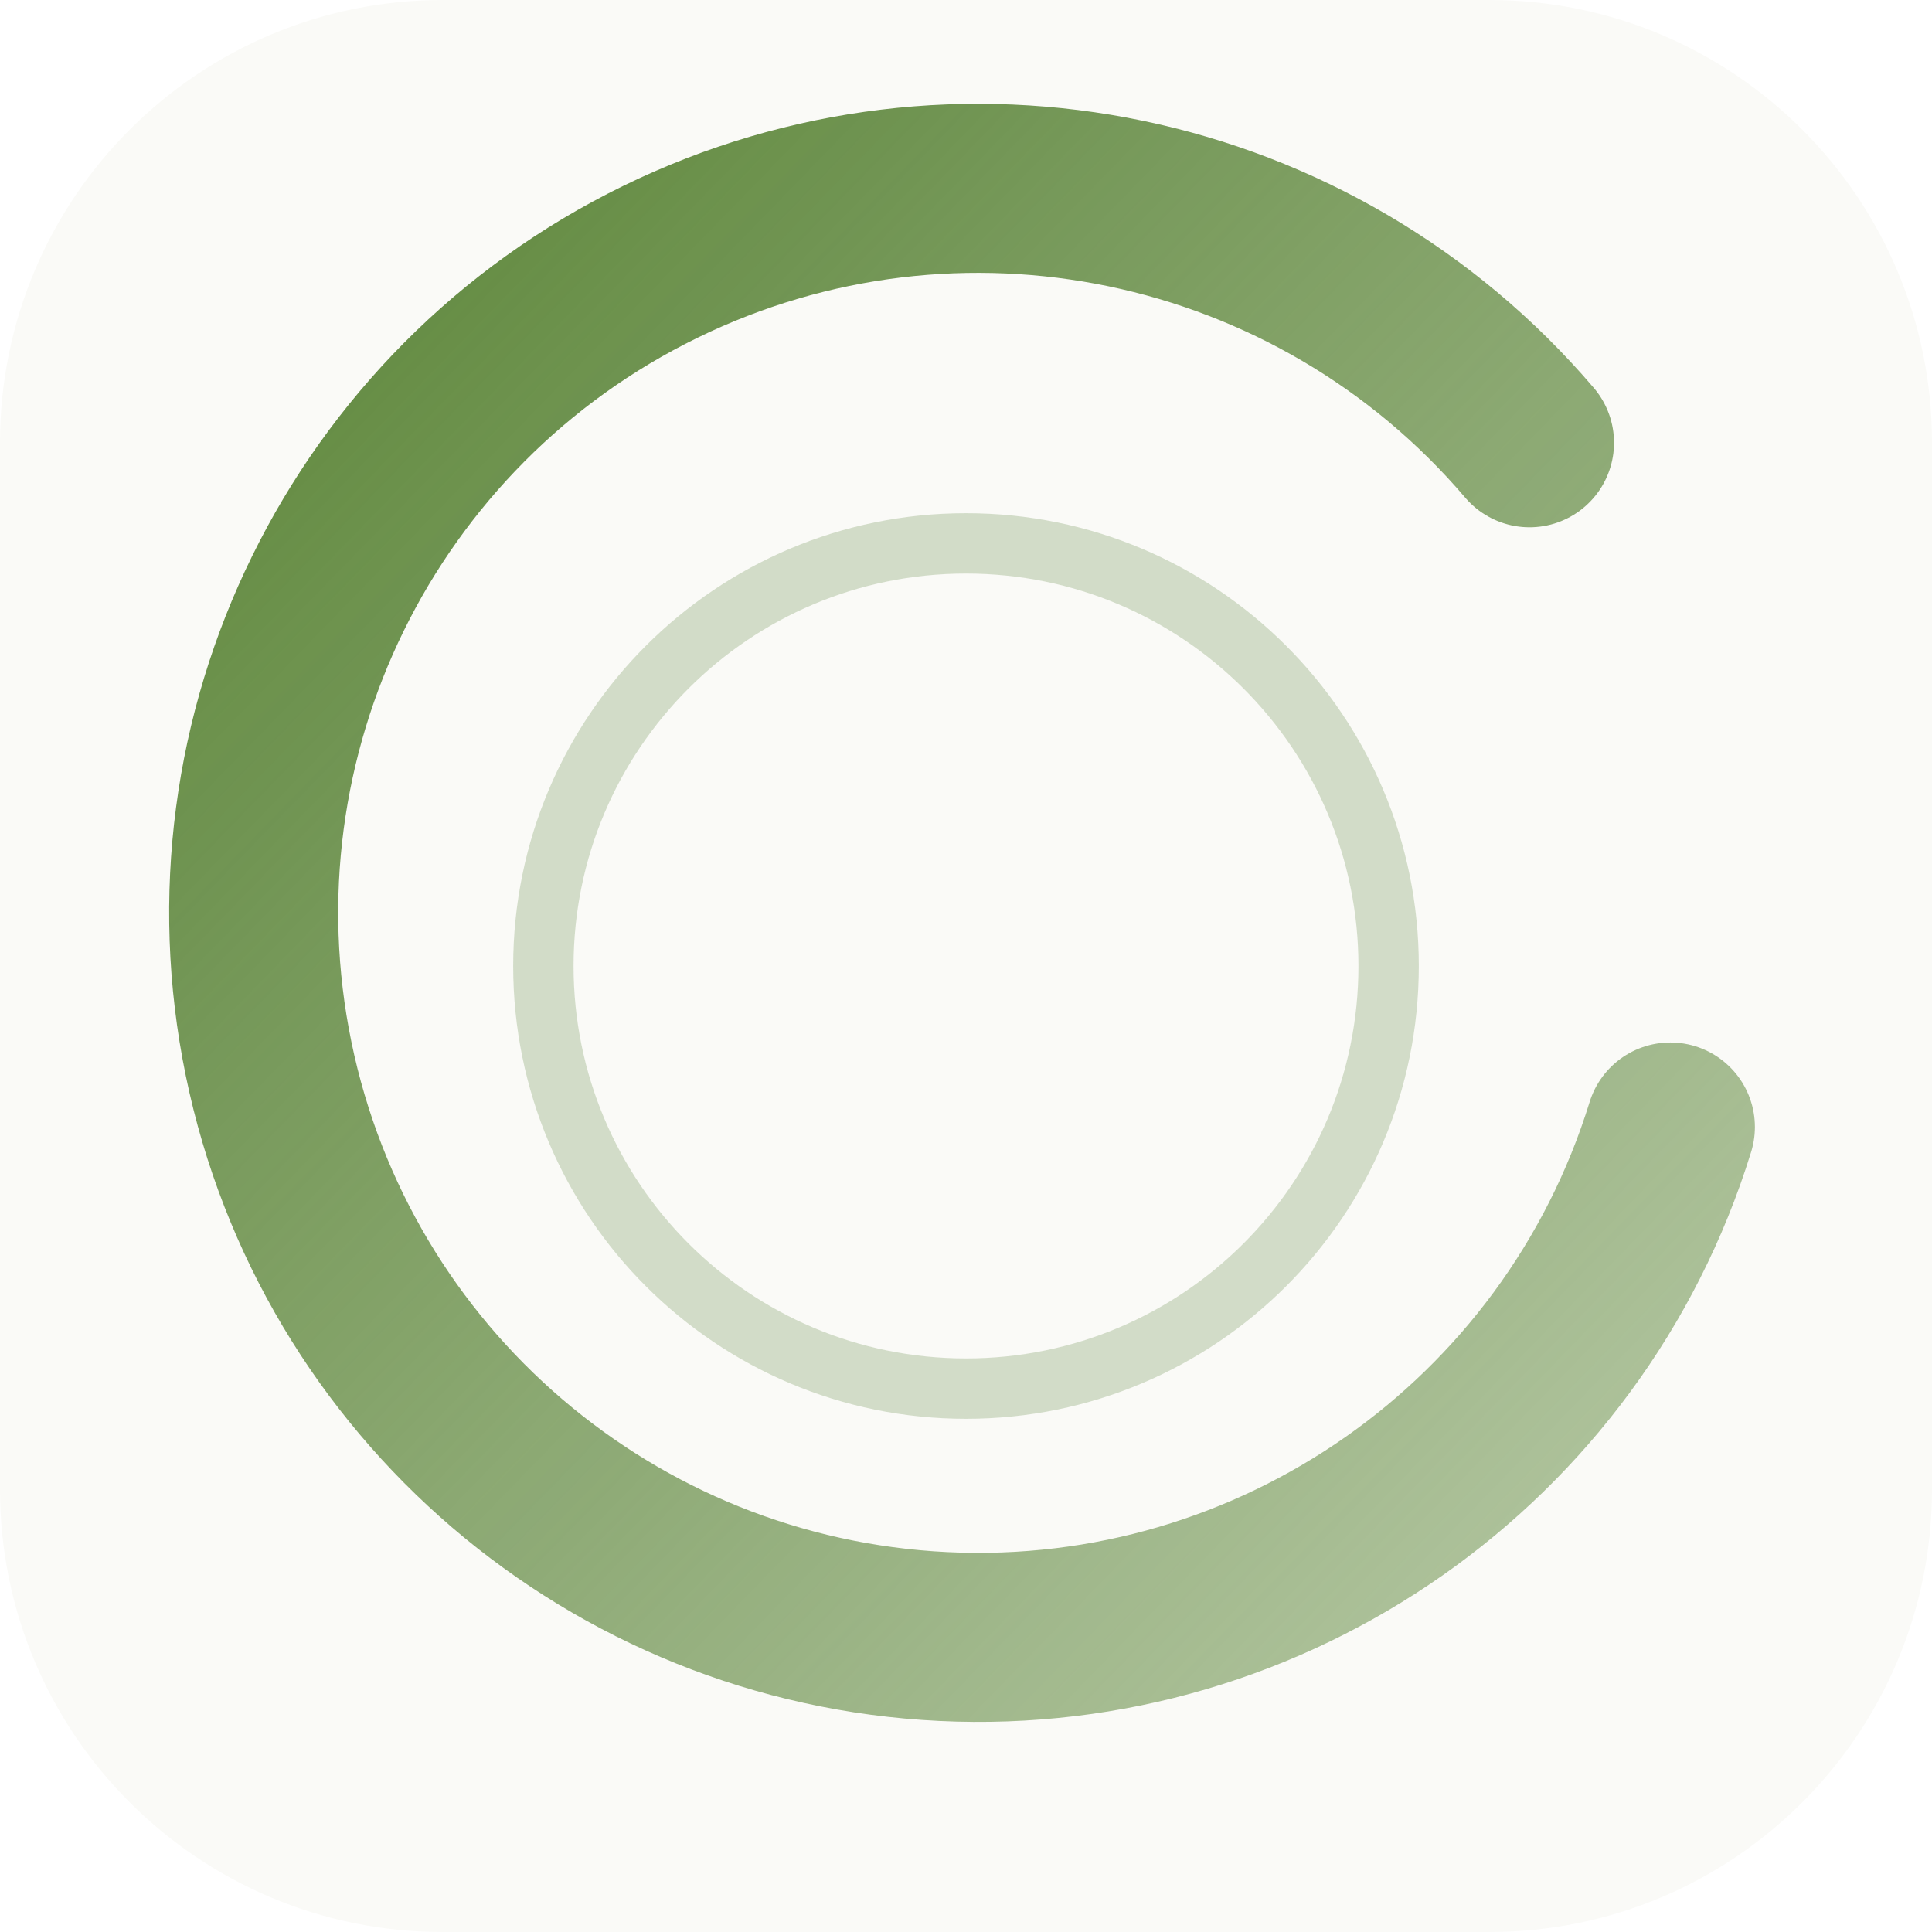
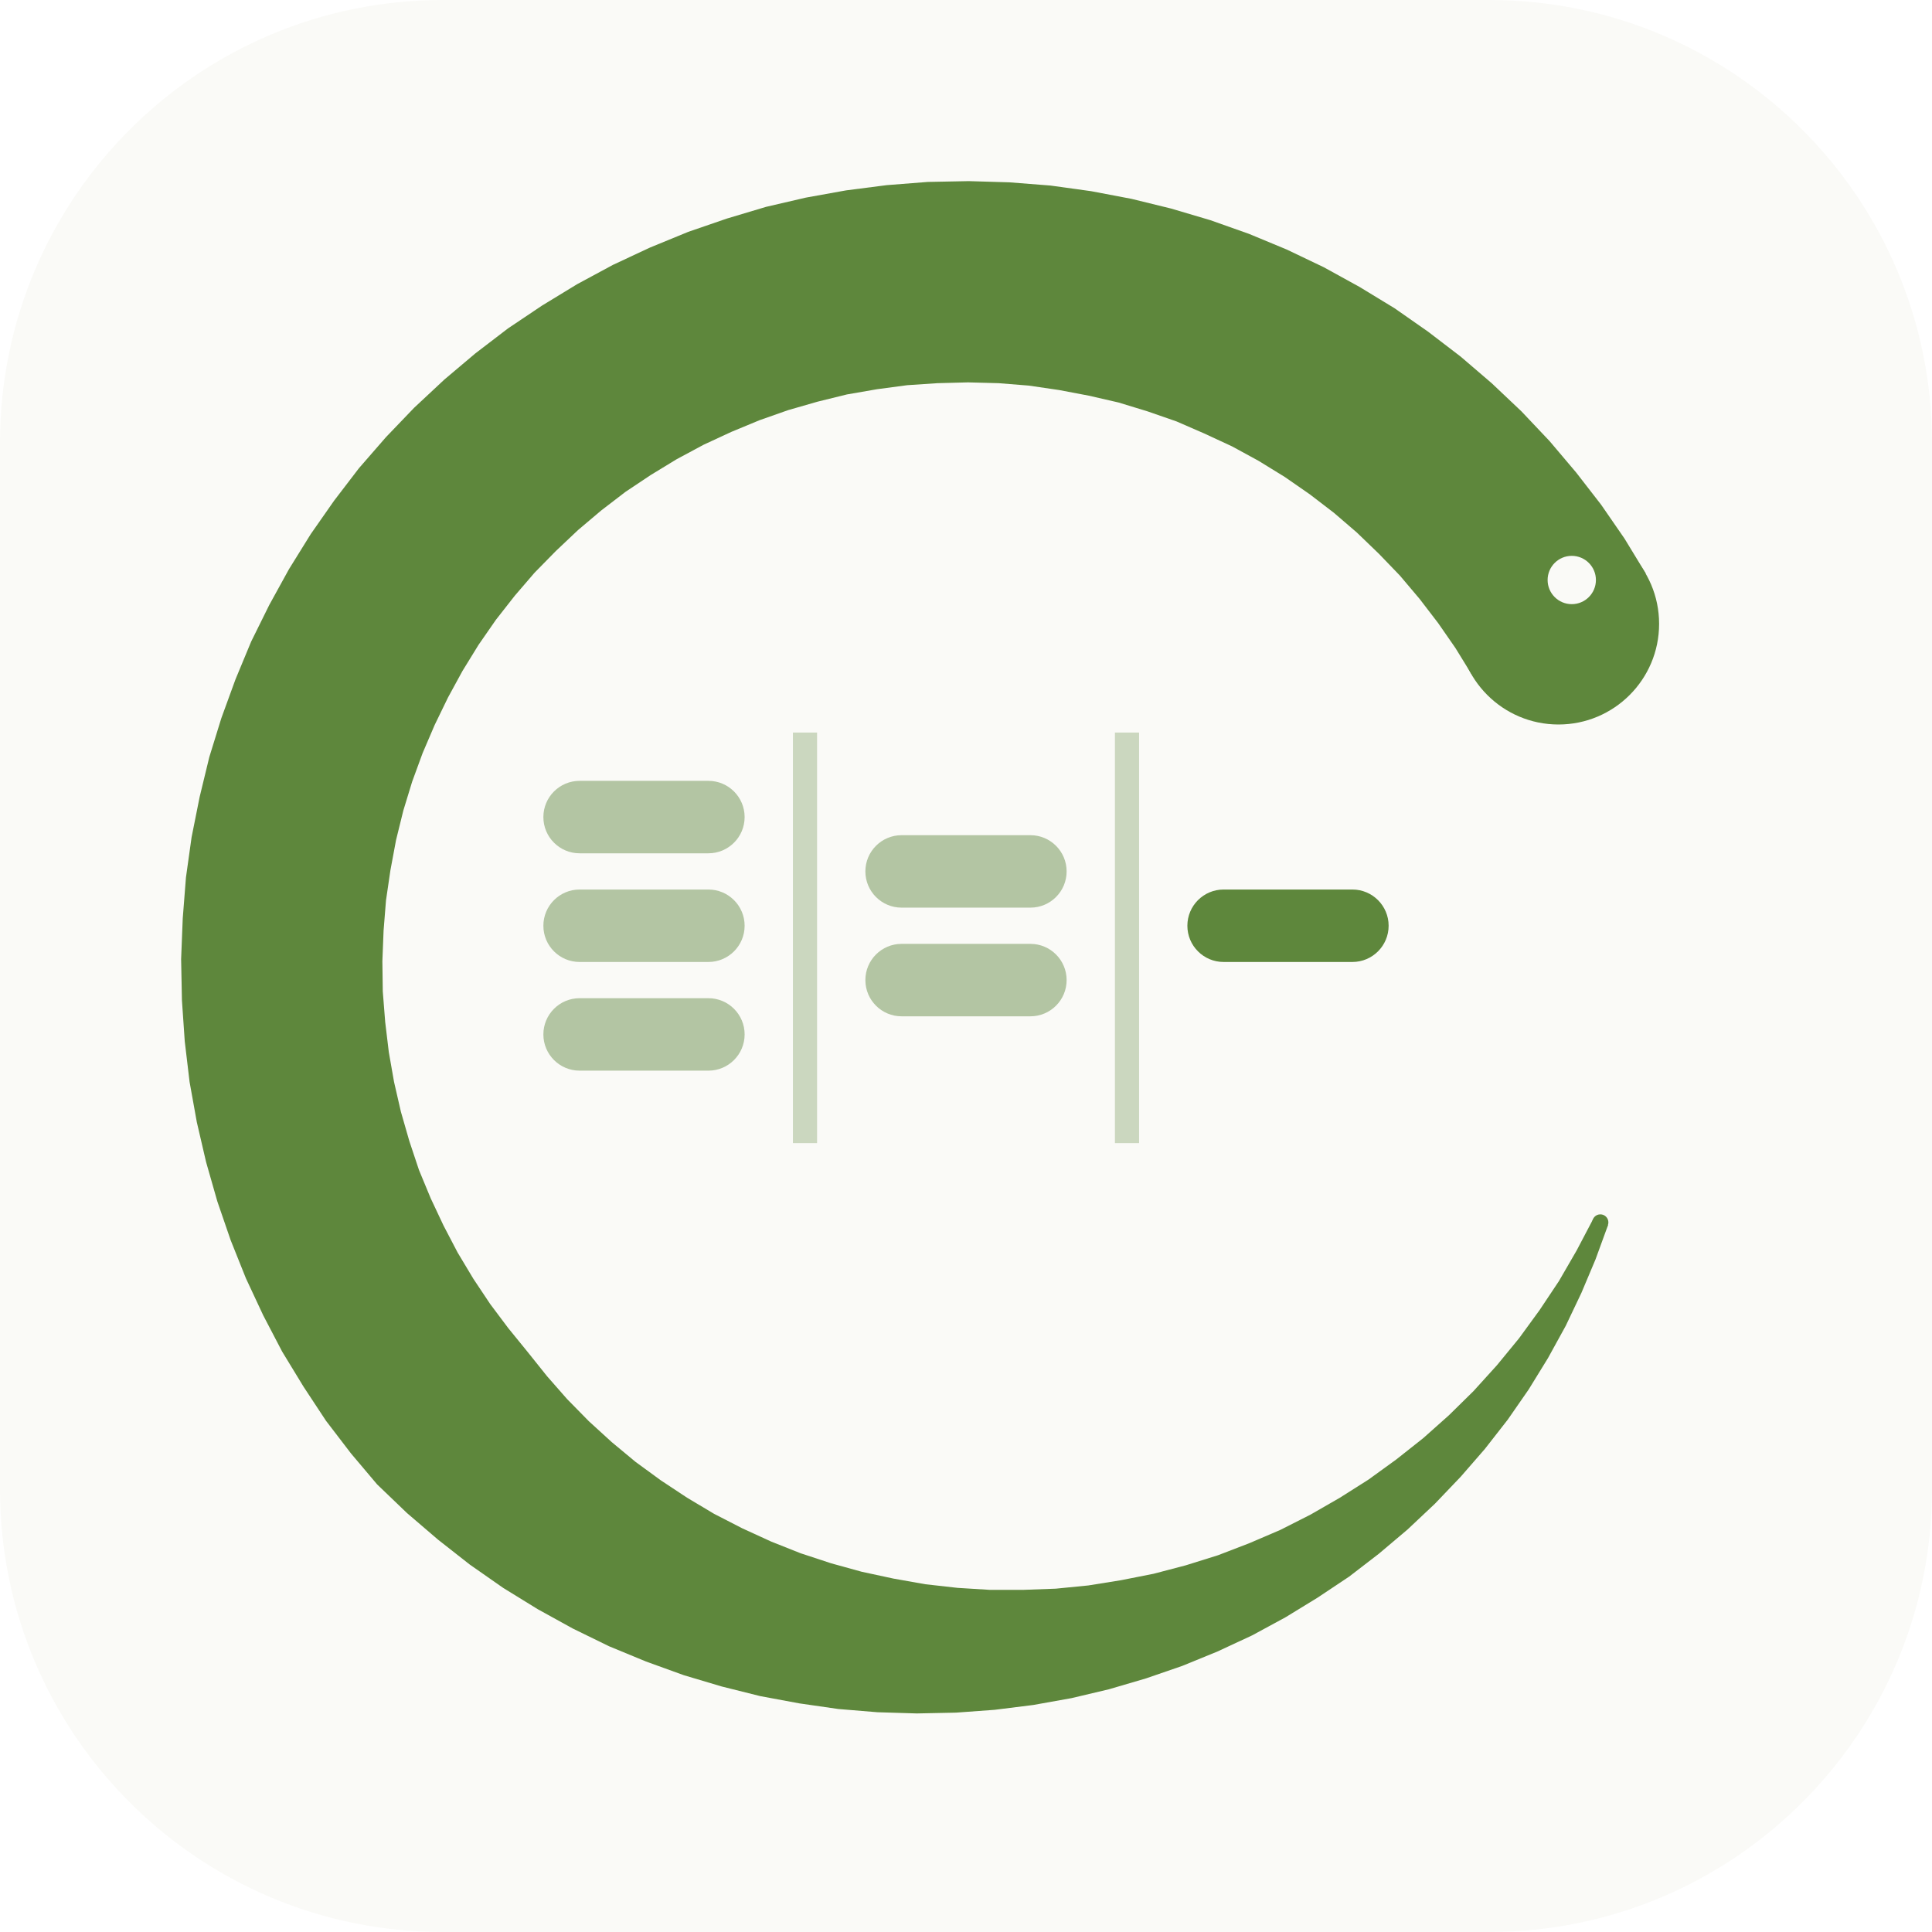
<svg xmlns="http://www.w3.org/2000/svg" viewBox="0 0 48 48">
-   <defs>
-     <linearGradient id="g" x1="0" y1="0" x2="1" y2="1">
-       <stop offset="0" stop-color="#5e873c" />
-       <stop offset="1" stop-color="#5e873c" stop-opacity=".45" />
-     </linearGradient>
-   </defs>
  <rect width="48" height="48" rx="11" fill="#fafaf7" />
-   <path d="M38 11A18 18 0 1 0 41.5 28" fill="none" stroke="url(#g)" stroke-width="4.2" stroke-linecap="round" />
-   <circle cx="24" cy="24" r="10.5" fill="none" stroke="#5e873c" stroke-opacity=".25" stroke-width="1.5" />
+   <path d="M40.89 14.25L40.36 13.38L39.78 12.54L39.16 11.74L38.5 10.96L37.8 10.22L37.06 9.52L36.29 8.86L35.48 8.24L34.65 7.66L33.78 7.13L32.89 6.64L31.97 6.2L31.03 5.81L30.07 5.47L29.09 5.18L28.11 4.94L27.11 4.75L26.1 4.61L25.08 4.53L24.07 4.5L23.05 4.52L22.03 4.6L21.02 4.73L20.02 4.91L19.03 5.14L18.06 5.43L17.1 5.76L16.15 6.15L15.23 6.58L14.34 7.06L13.47 7.59L12.62 8.16L11.81 8.78L11.04 9.43L10.29 10.13L9.59 10.86L8.92 11.63L8.3 12.44L7.72 13.27L7.18 14.14L6.69 15.03L6.24 15.94L5.85 16.88L5.5 17.84L5.2 18.81L4.96 19.8L4.76 20.8L4.62 21.8L4.54 22.82L4.5 23.83L4.52 24.85L4.59 25.87L4.71 26.88L4.89 27.88L5.12 28.87L5.4 29.85L5.73 30.81L6.11 31.76L6.54 32.68L7.01 33.58L7.54 34.45L8.1 35.3L8.72 36.11L9.37 36.88L10.11 37.59L10.88 38.25L11.67 38.87L12.5 39.45L13.36 39.98L14.23 40.46L15.13 40.9L16.05 41.28L16.99 41.62L17.93 41.9L18.89 42.14L19.86 42.32L20.83 42.46L21.8 42.54L22.78 42.57L23.75 42.55L24.71 42.48L25.67 42.36L26.62 42.19L27.55 41.97L28.47 41.7L29.37 41.39L30.25 41.03L31.11 40.63L31.94 40.18L32.74 39.69L33.52 39.17L34.26 38.6L34.97 38L35.65 37.36L36.29 36.69L36.89 36L37.46 35.27L37.98 34.52L38.46 33.74L38.9 32.94L39.29 32.12L39.64 31.29L39.95 30.44L39.58 30.29L39.17 31.07L38.73 31.83L38.25 32.55L37.74 33.25L37.19 33.92L36.61 34.56L36 35.16L35.36 35.73L34.69 36.26L34 36.76L33.29 37.21L32.56 37.63L31.81 38.01L31.04 38.34L30.26 38.64L29.46 38.89L28.66 39.1L27.85 39.26L27.04 39.39L26.23 39.47L25.41 39.5L24.6 39.5L23.79 39.45L22.99 39.36L22.2 39.22L21.41 39.05L20.65 38.84L19.89 38.59L19.16 38.3L18.44 37.97L17.74 37.61L17.07 37.21L16.42 36.78L15.79 36.32L15.2 35.83L14.63 35.31L14.09 34.76L13.59 34.19L13.11 33.59L12.63 33L12.18 32.4L11.76 31.77L11.37 31.12L11.02 30.45L10.7 29.77L10.41 29.07L10.17 28.35L9.96 27.62L9.79 26.88L9.66 26.14L9.57 25.39L9.51 24.63L9.5 23.88L9.53 23.12L9.59 22.37L9.7 21.62L9.84 20.87L10.02 20.14L10.24 19.42L10.5 18.71L10.8 18.01L11.13 17.33L11.49 16.67L11.89 16.02L12.32 15.4L12.79 14.8L13.28 14.23L13.81 13.69L14.36 13.17L14.94 12.68L15.54 12.22L16.17 11.8L16.81 11.41L17.48 11.05L18.17 10.73L18.87 10.44L19.58 10.19L20.31 9.98L21.04 9.8L21.79 9.67L22.54 9.57L23.29 9.52L24.05 9.5L24.81 9.52L25.56 9.58L26.31 9.69L27.05 9.83L27.79 10L28.51 10.22L29.23 10.47L29.92 10.77L30.61 11.09L31.27 11.45L31.92 11.85L32.54 12.28L33.14 12.74L33.71 13.23L34.26 13.76L34.78 14.3L35.27 14.88L35.73 15.48L36.16 16.1L36.56 16.75Z" fill="#5e873c" />
+   <circle cx="38.72" cy="15.5" r="2.5" fill="#5e873c" />
+   <circle cx="39.76" cy="30.37" r="0.2" fill="#5e873c" />
+   <circle cx="39.05" cy="14.41" r="0.6" fill="#fafaf7" />
+   <g fill="#5e873c">
+     <g fill-opacity=".45">
+       <rect x="13.5" y="19.4" width="5" height="1.8" rx=".9" />
+       <rect x="13.5" y="22.1" width="5" height="1.8" rx=".9" />
+       <rect x="13.5" y="24.8" width="5" height="1.8" rx=".9" />
+       <rect x="21.5" y="20.75" width="5" height="1.8" rx=".9" />
+       <rect x="21.5" y="23.45" width="5" height="1.8" rx=".9" />
+     </g>
+     <rect x="29.5" y="22.1" width="5" height="1.8" rx=".9" />
+   </g>
+   <path d="M20 18.2V28.4M28 18.2V28.4" stroke="#5e873c" stroke-opacity=".3" stroke-width=".6" />
</svg>
